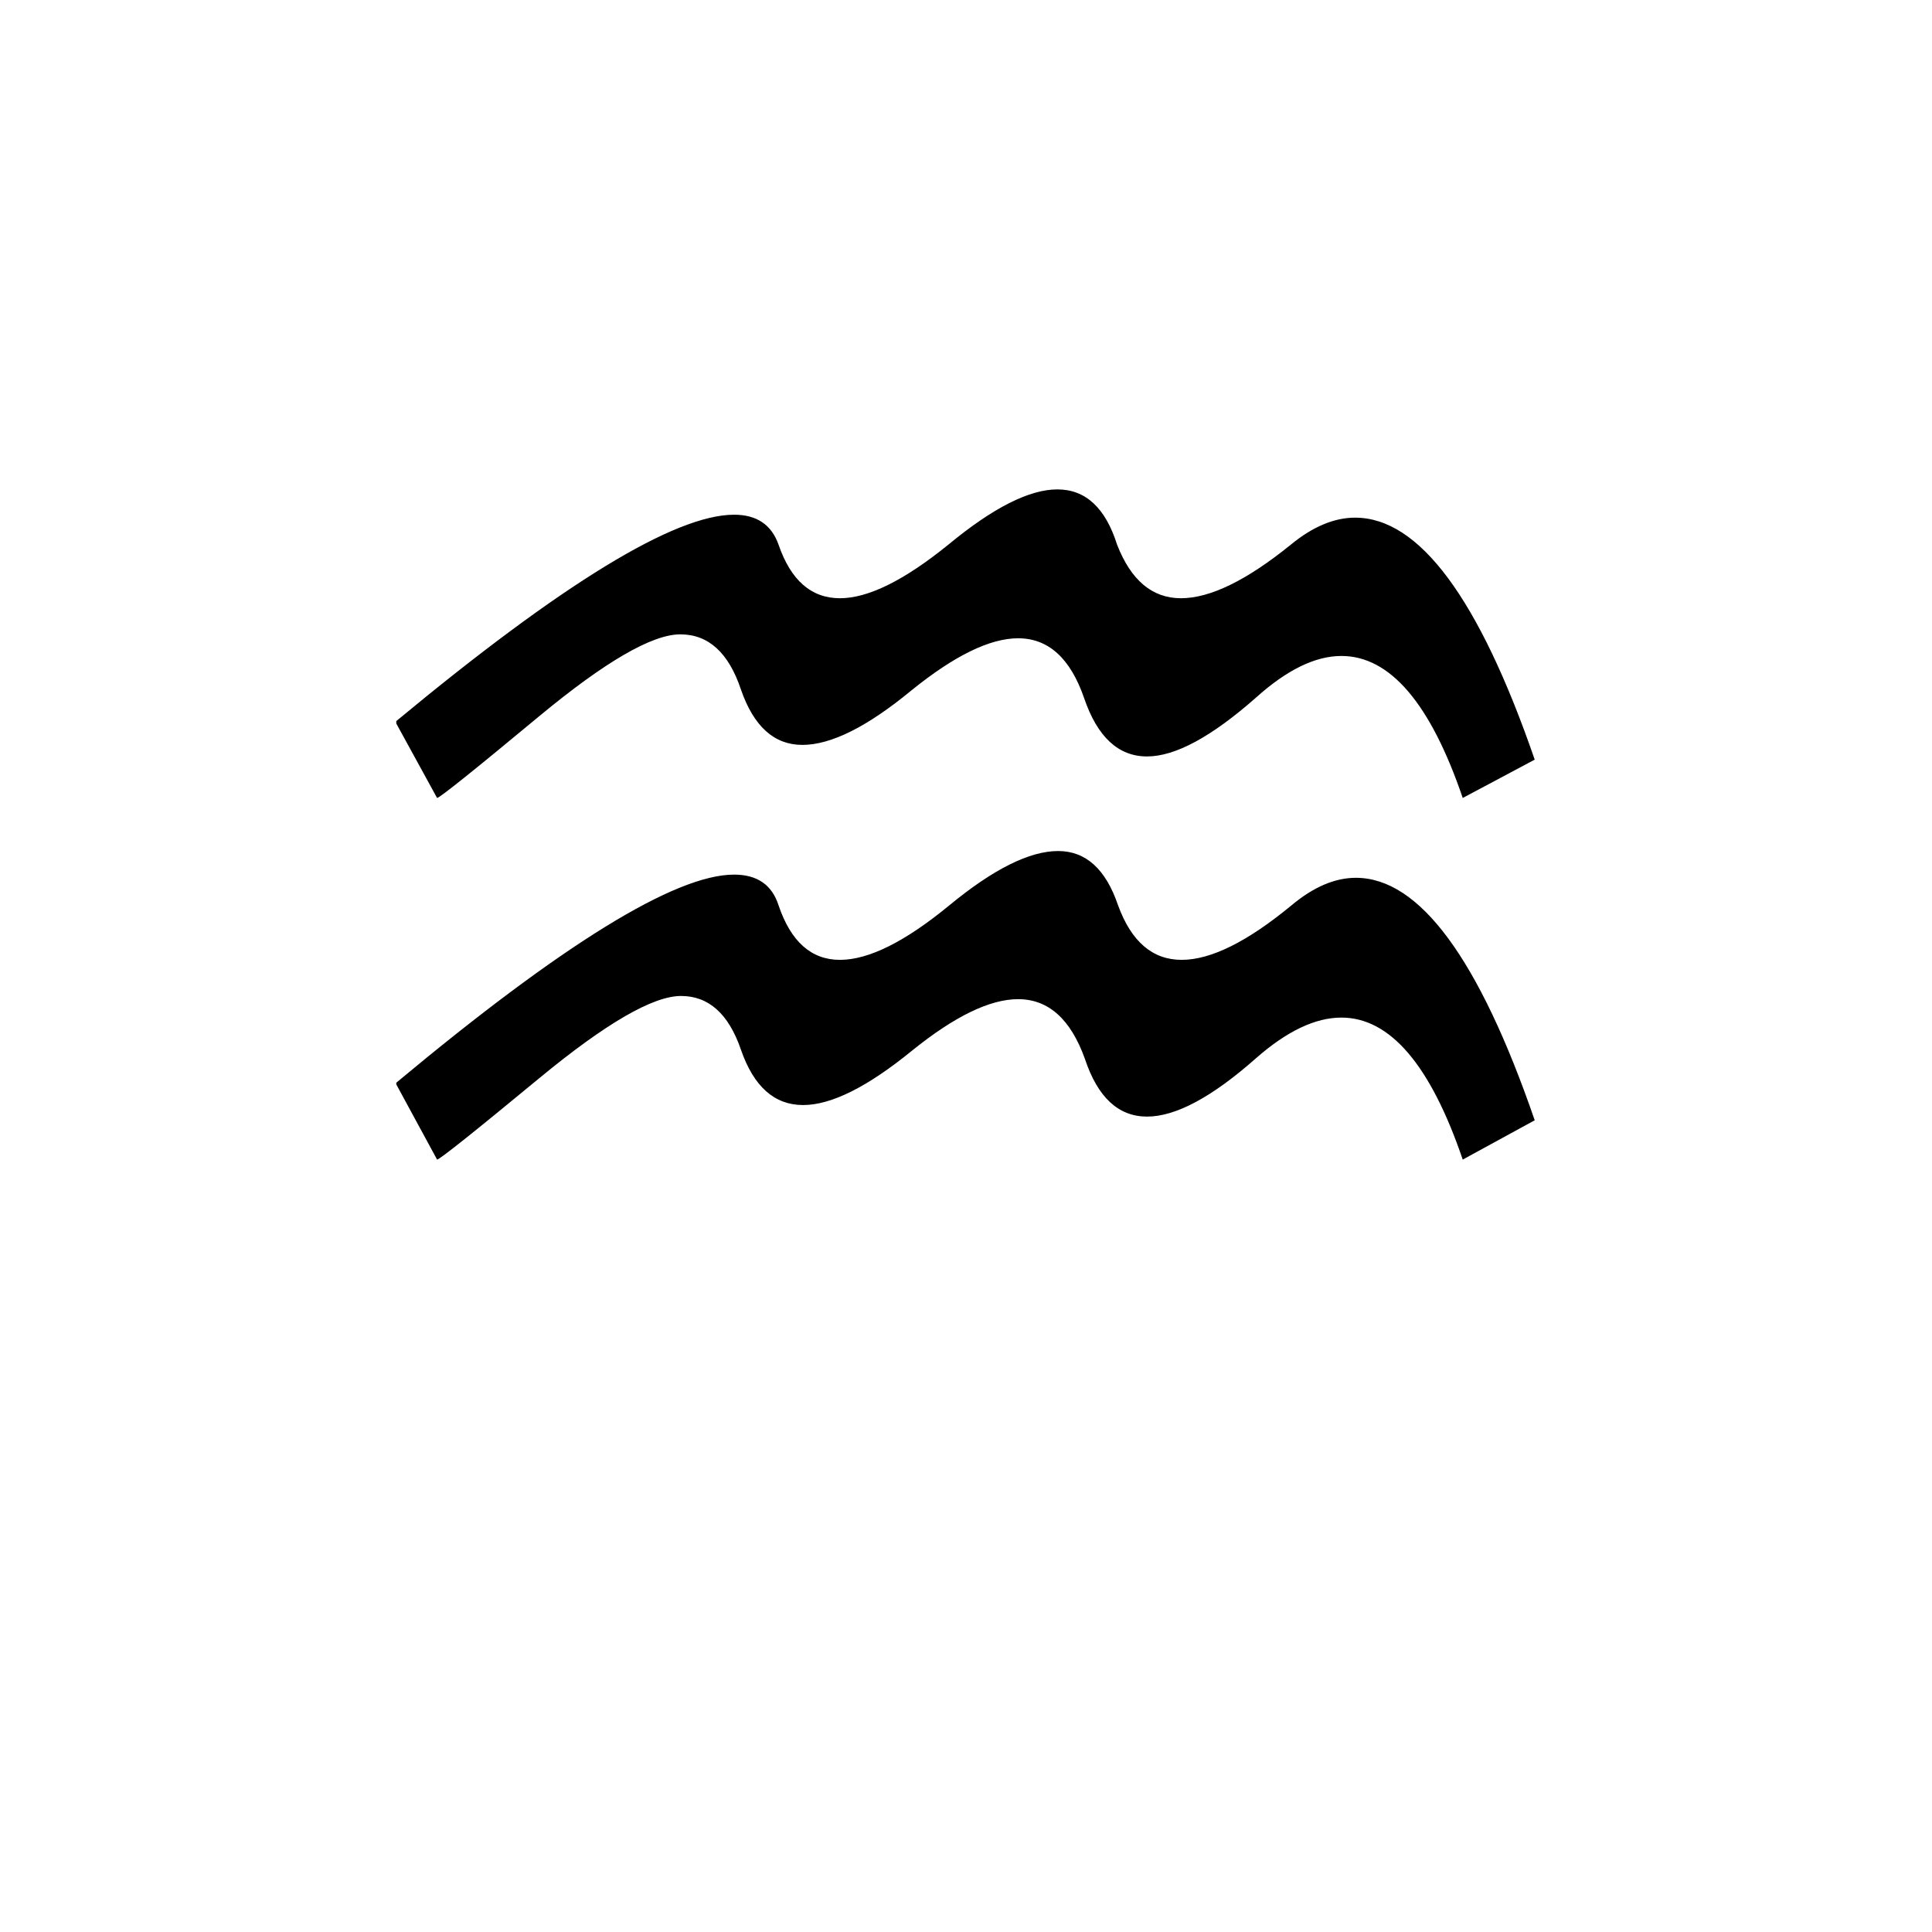
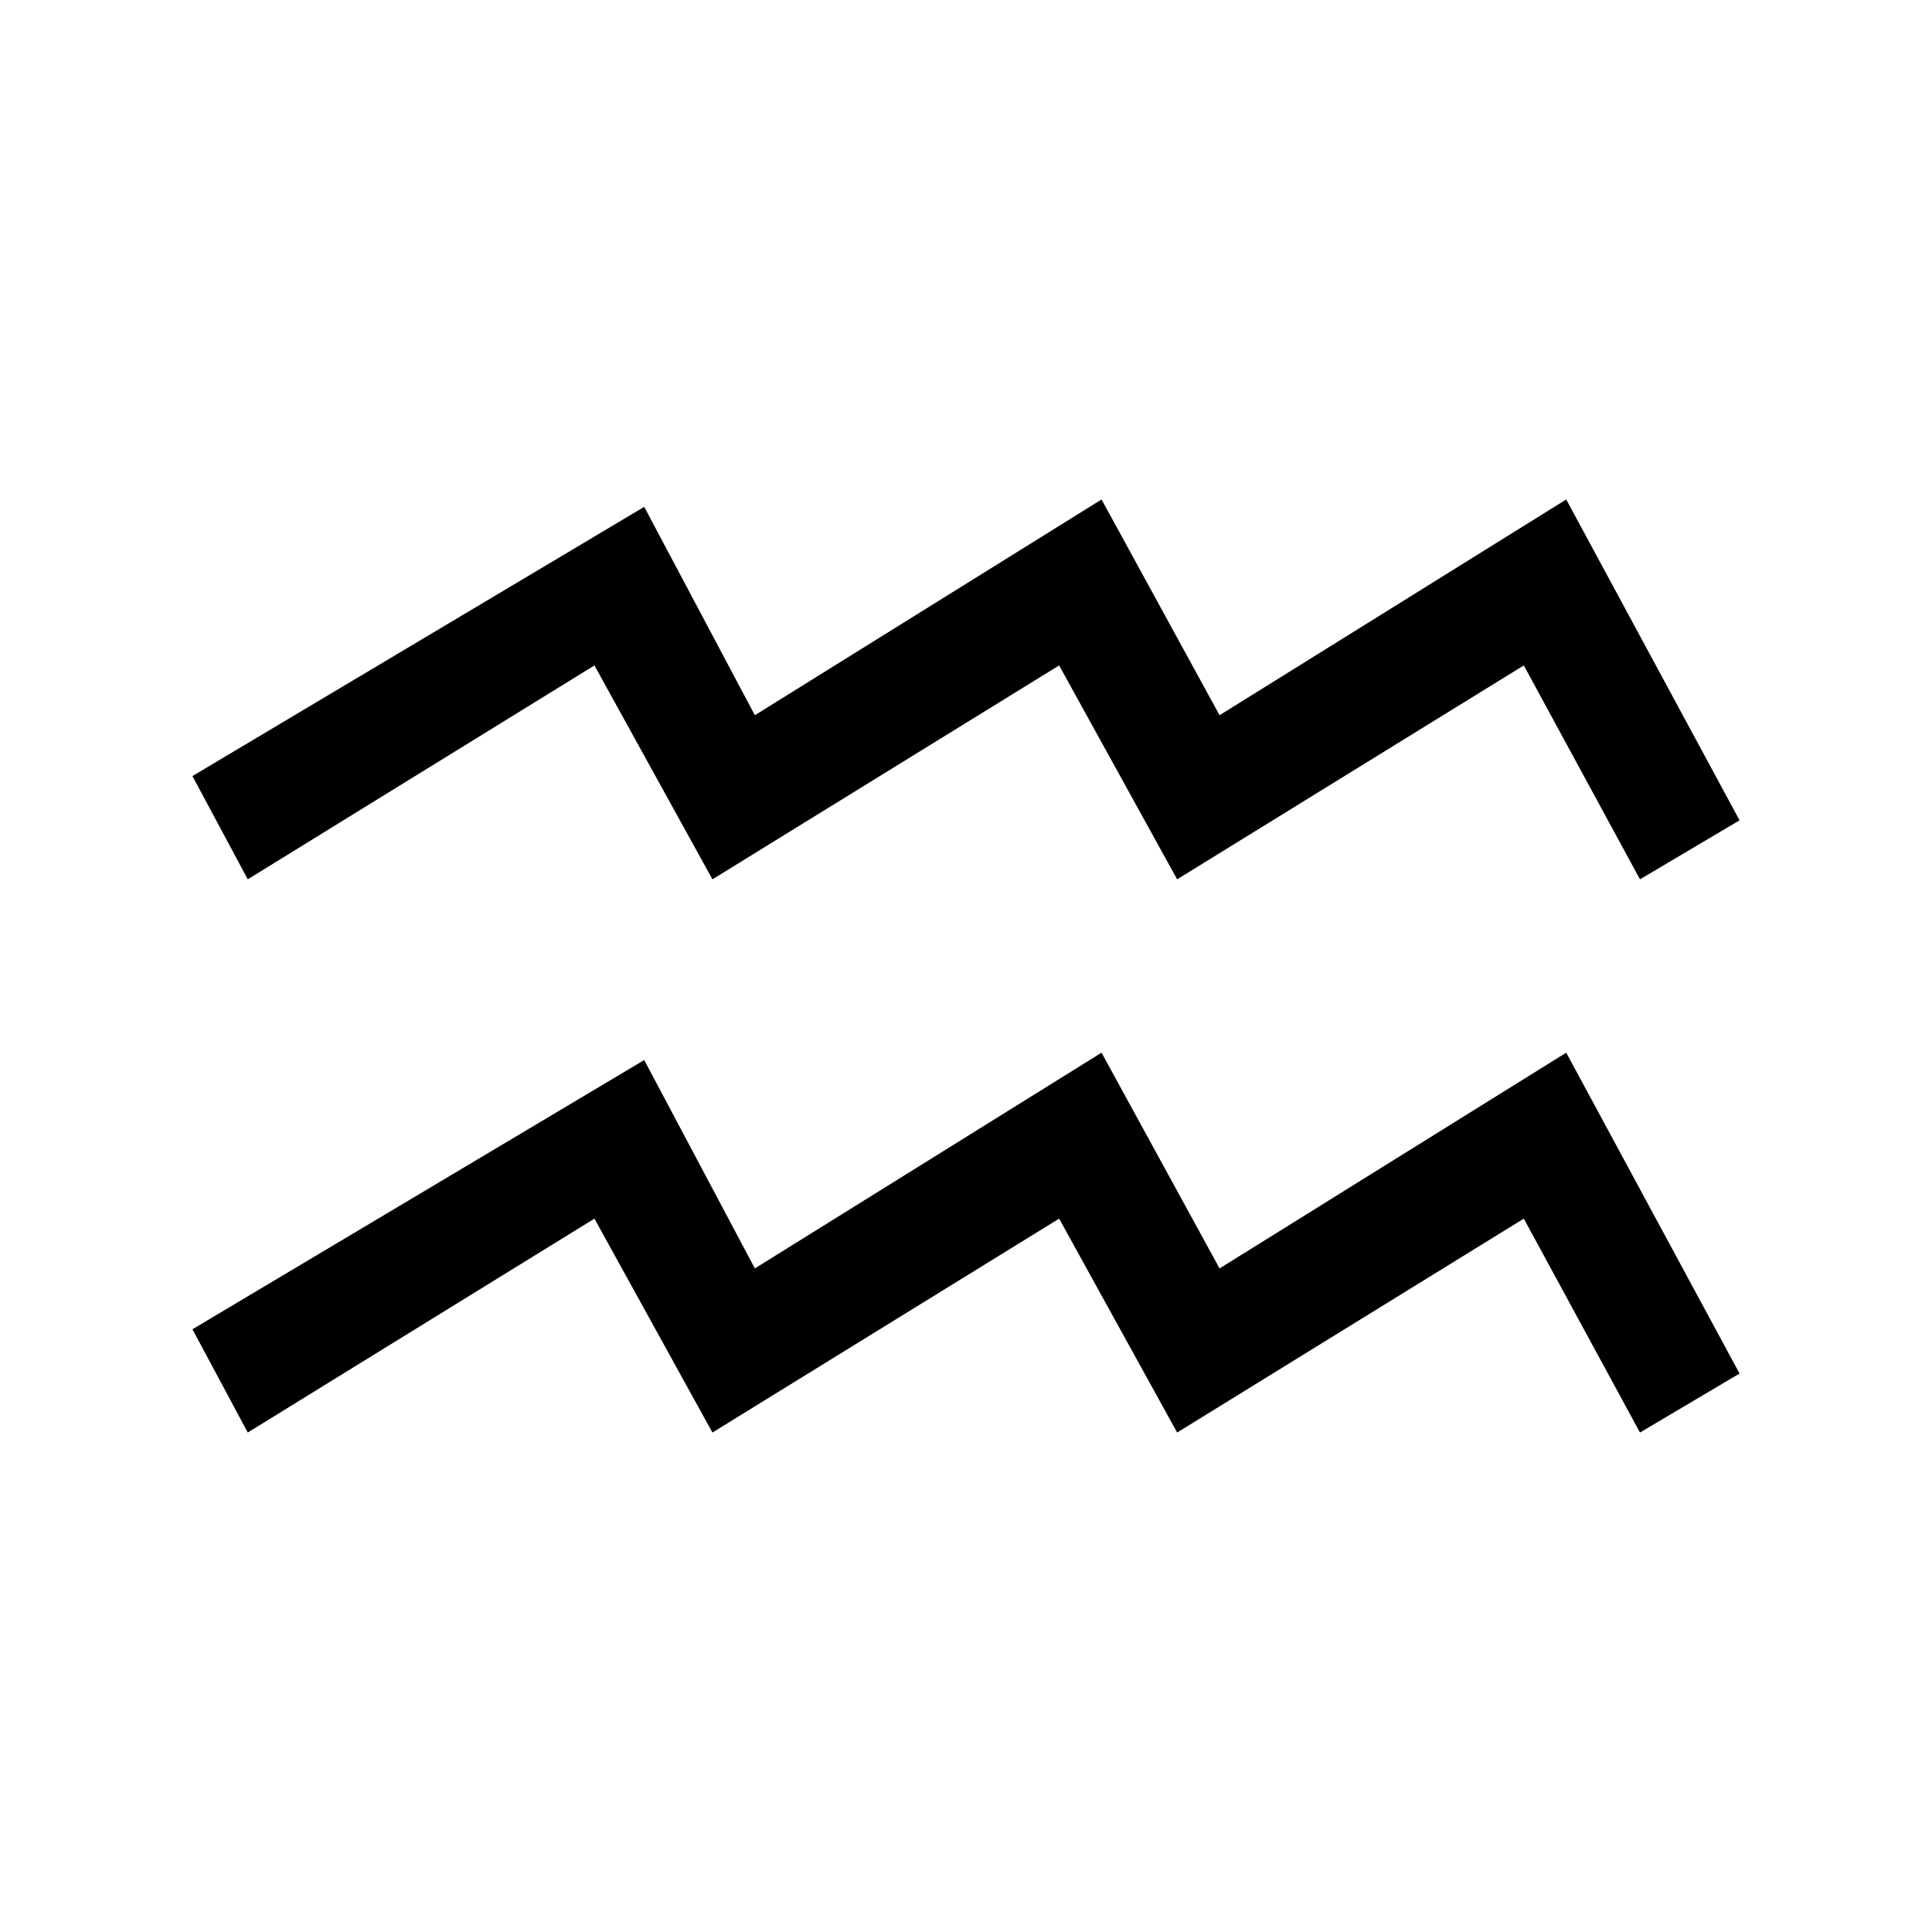
- <svg xmlns="http://www.w3.org/2000/svg" xmlns:xlink="http://www.w3.org/1999/xlink" width="368.64pt" height="368.64pt" viewBox="0 0 368.64 368.64" version="1.1">
-   <defs>
-     <style type="text/css">*{stroke-linejoin: round; stroke-linecap: butt}</style>
-   </defs>
-   <g id="figure_1">
-     <g id="patch_1">
-       <path d="M 0 368.64  L 368.64 368.64  L 368.64 0  L 0 0  L 0 368.64  z " style="fill: none; opacity: 0" />
-     </g>
-     <g id="axes_1">
-       <g id="text_1">
-         <g transform="translate(49.83563 267.1012) scale(3 -3)">
-           <defs>
-             <path id="DejaVuSans-2652" d="M 550 1291  Q 1566 2138 1925 2138  Q 2066 2138 2106 2013  Q 2181 1791 2356 1791  Q 2531 1791 2800 2012  Q 3069 2234 3244 2234  Q 3413 2234 3488 2013  Q 3569 1791 3747 1791  Q 3925 1791 4194 2013  Q 4328 2125 4456 2125  Q 4844 2125 5184 1138  L 4891 978  Q 4694 1556 4397 1556  Q 4238 1556 4050 1391  Q 3781 1153 3606 1153  Q 3431 1153 3353 1388  Q 3266 1631 3081 1631  Q 2909 1631 2650 1422  Q 2378 1200 2206 1200  Q 2031 1200 1953 1425  Q 1878 1644 1709 1644  Q 1538 1644 1134 1311  Q 731 978 716 978  L 550 1284  L 550 1291  z M 550 2763  Q 1563 3603 1925 3603  Q 2063 3603 2106 3481  Q 2181 3263 2356 3263  Q 2528 3263 2797 3481  Q 3069 3706 3241 3706  Q 3413 3706 3484 3481  Q 3569 3263 3744 3263  Q 3922 3263 4191 3481  Q 4325 3591 4453 3591  Q 4844 3591 5184 2606  L 4891 2450  Q 4694 3028 4397 3028  Q 4238 3028 4050 2859  Q 3778 2619 3606 2619  Q 3431 2619 3350 2856  Q 3266 3100 3081 3100  Q 2909 3100 2647 2888  Q 2378 2666 2203 2666  Q 2031 2666 1953 2891  Q 1878 3116 1706 3116  Q 1534 3116 1132 2783  Q 731 2450 716 2450  L 550 2753  L 550 2763  z " transform="scale(0.015625)" />
-           </defs>
-           <use xlink:href="#DejaVuSans-2652" />
-         </g>
-       </g>
-     </g>
-   </g>
+ <svg xmlns="http://www.w3.org/2000/svg" viewBox="0 0 1024 1024">
+   <path d="M131.32 466.06 102 411.33 341.45 268.64 400.09 379.08 583.84 264.73 646.39 379.08 830.13 264.73 922 434.79 869.22 466.06 807.65 352.69 623.91 466.06 561.36 352.69 377.61 466.06 315.06 352.69ZM131.32 759.27 102 704.54 341.45 561.85 400.09 672.29 583.84 557.94 646.39 672.29 830.13 557.94 922 728 869.22 759.27 807.65 645.9 623.91 759.27 561.36 645.9 377.61 759.27 315.06 645.9Z" fill="#000" />
</svg>
